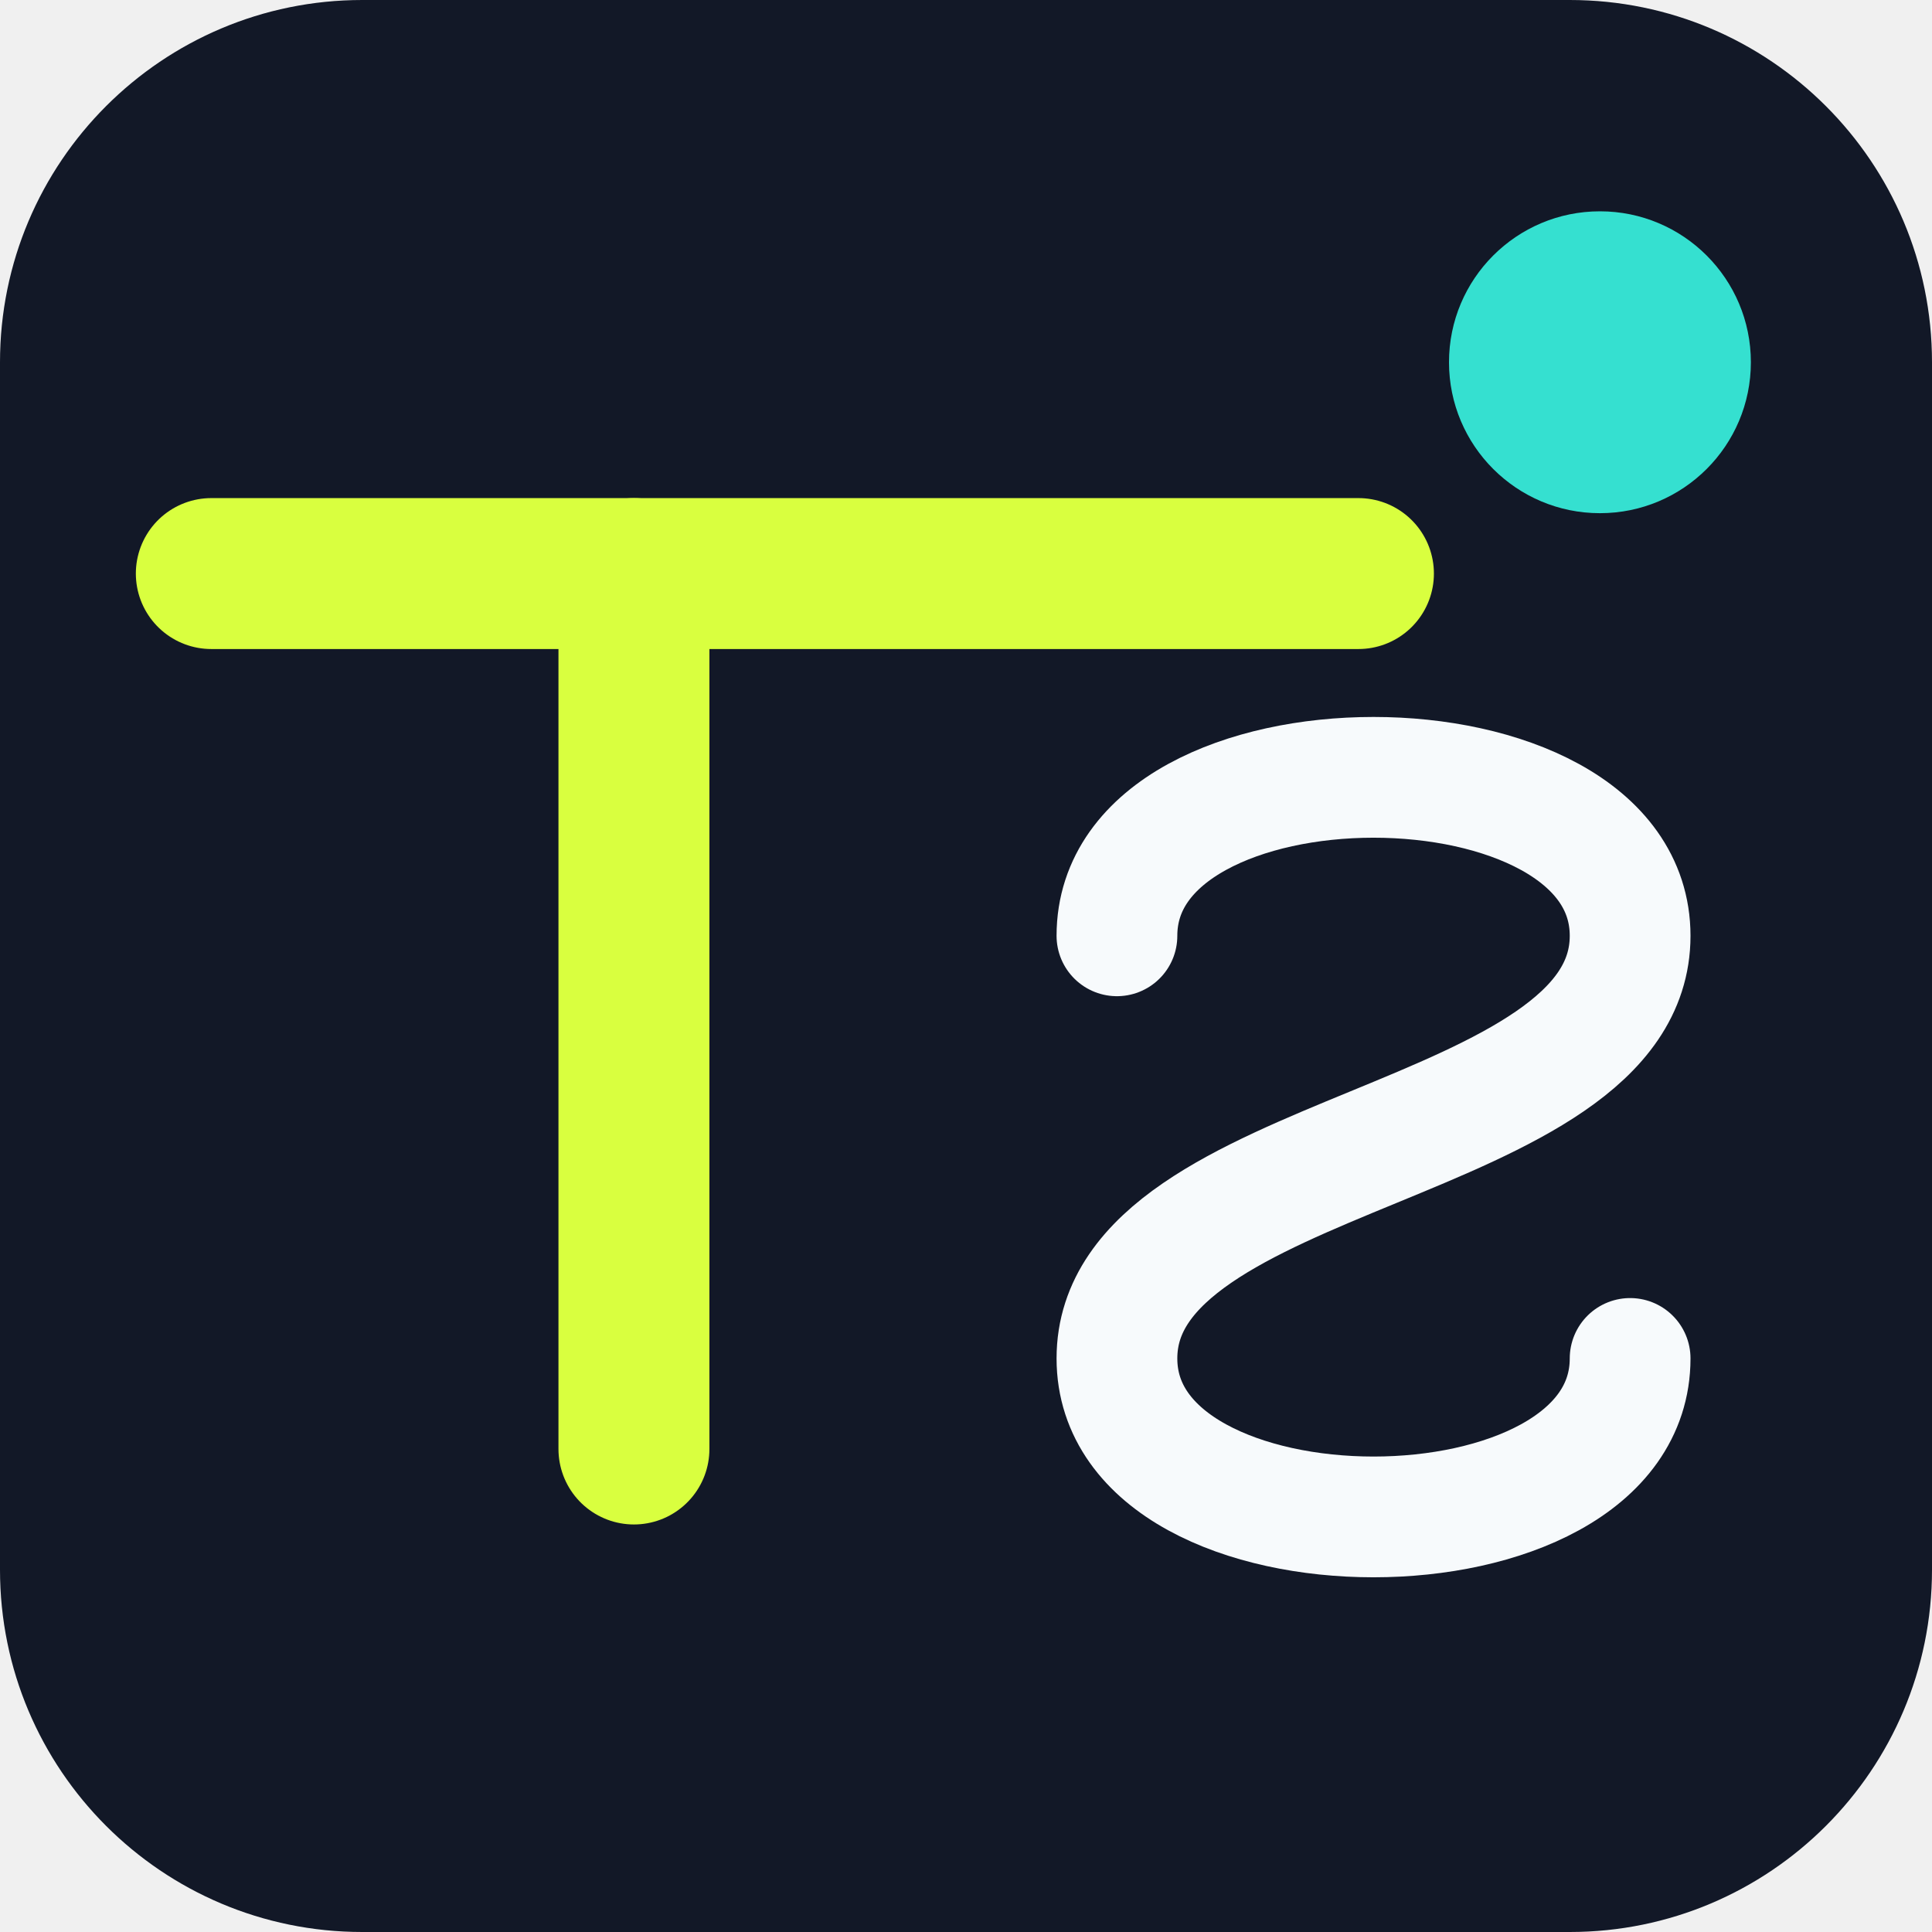
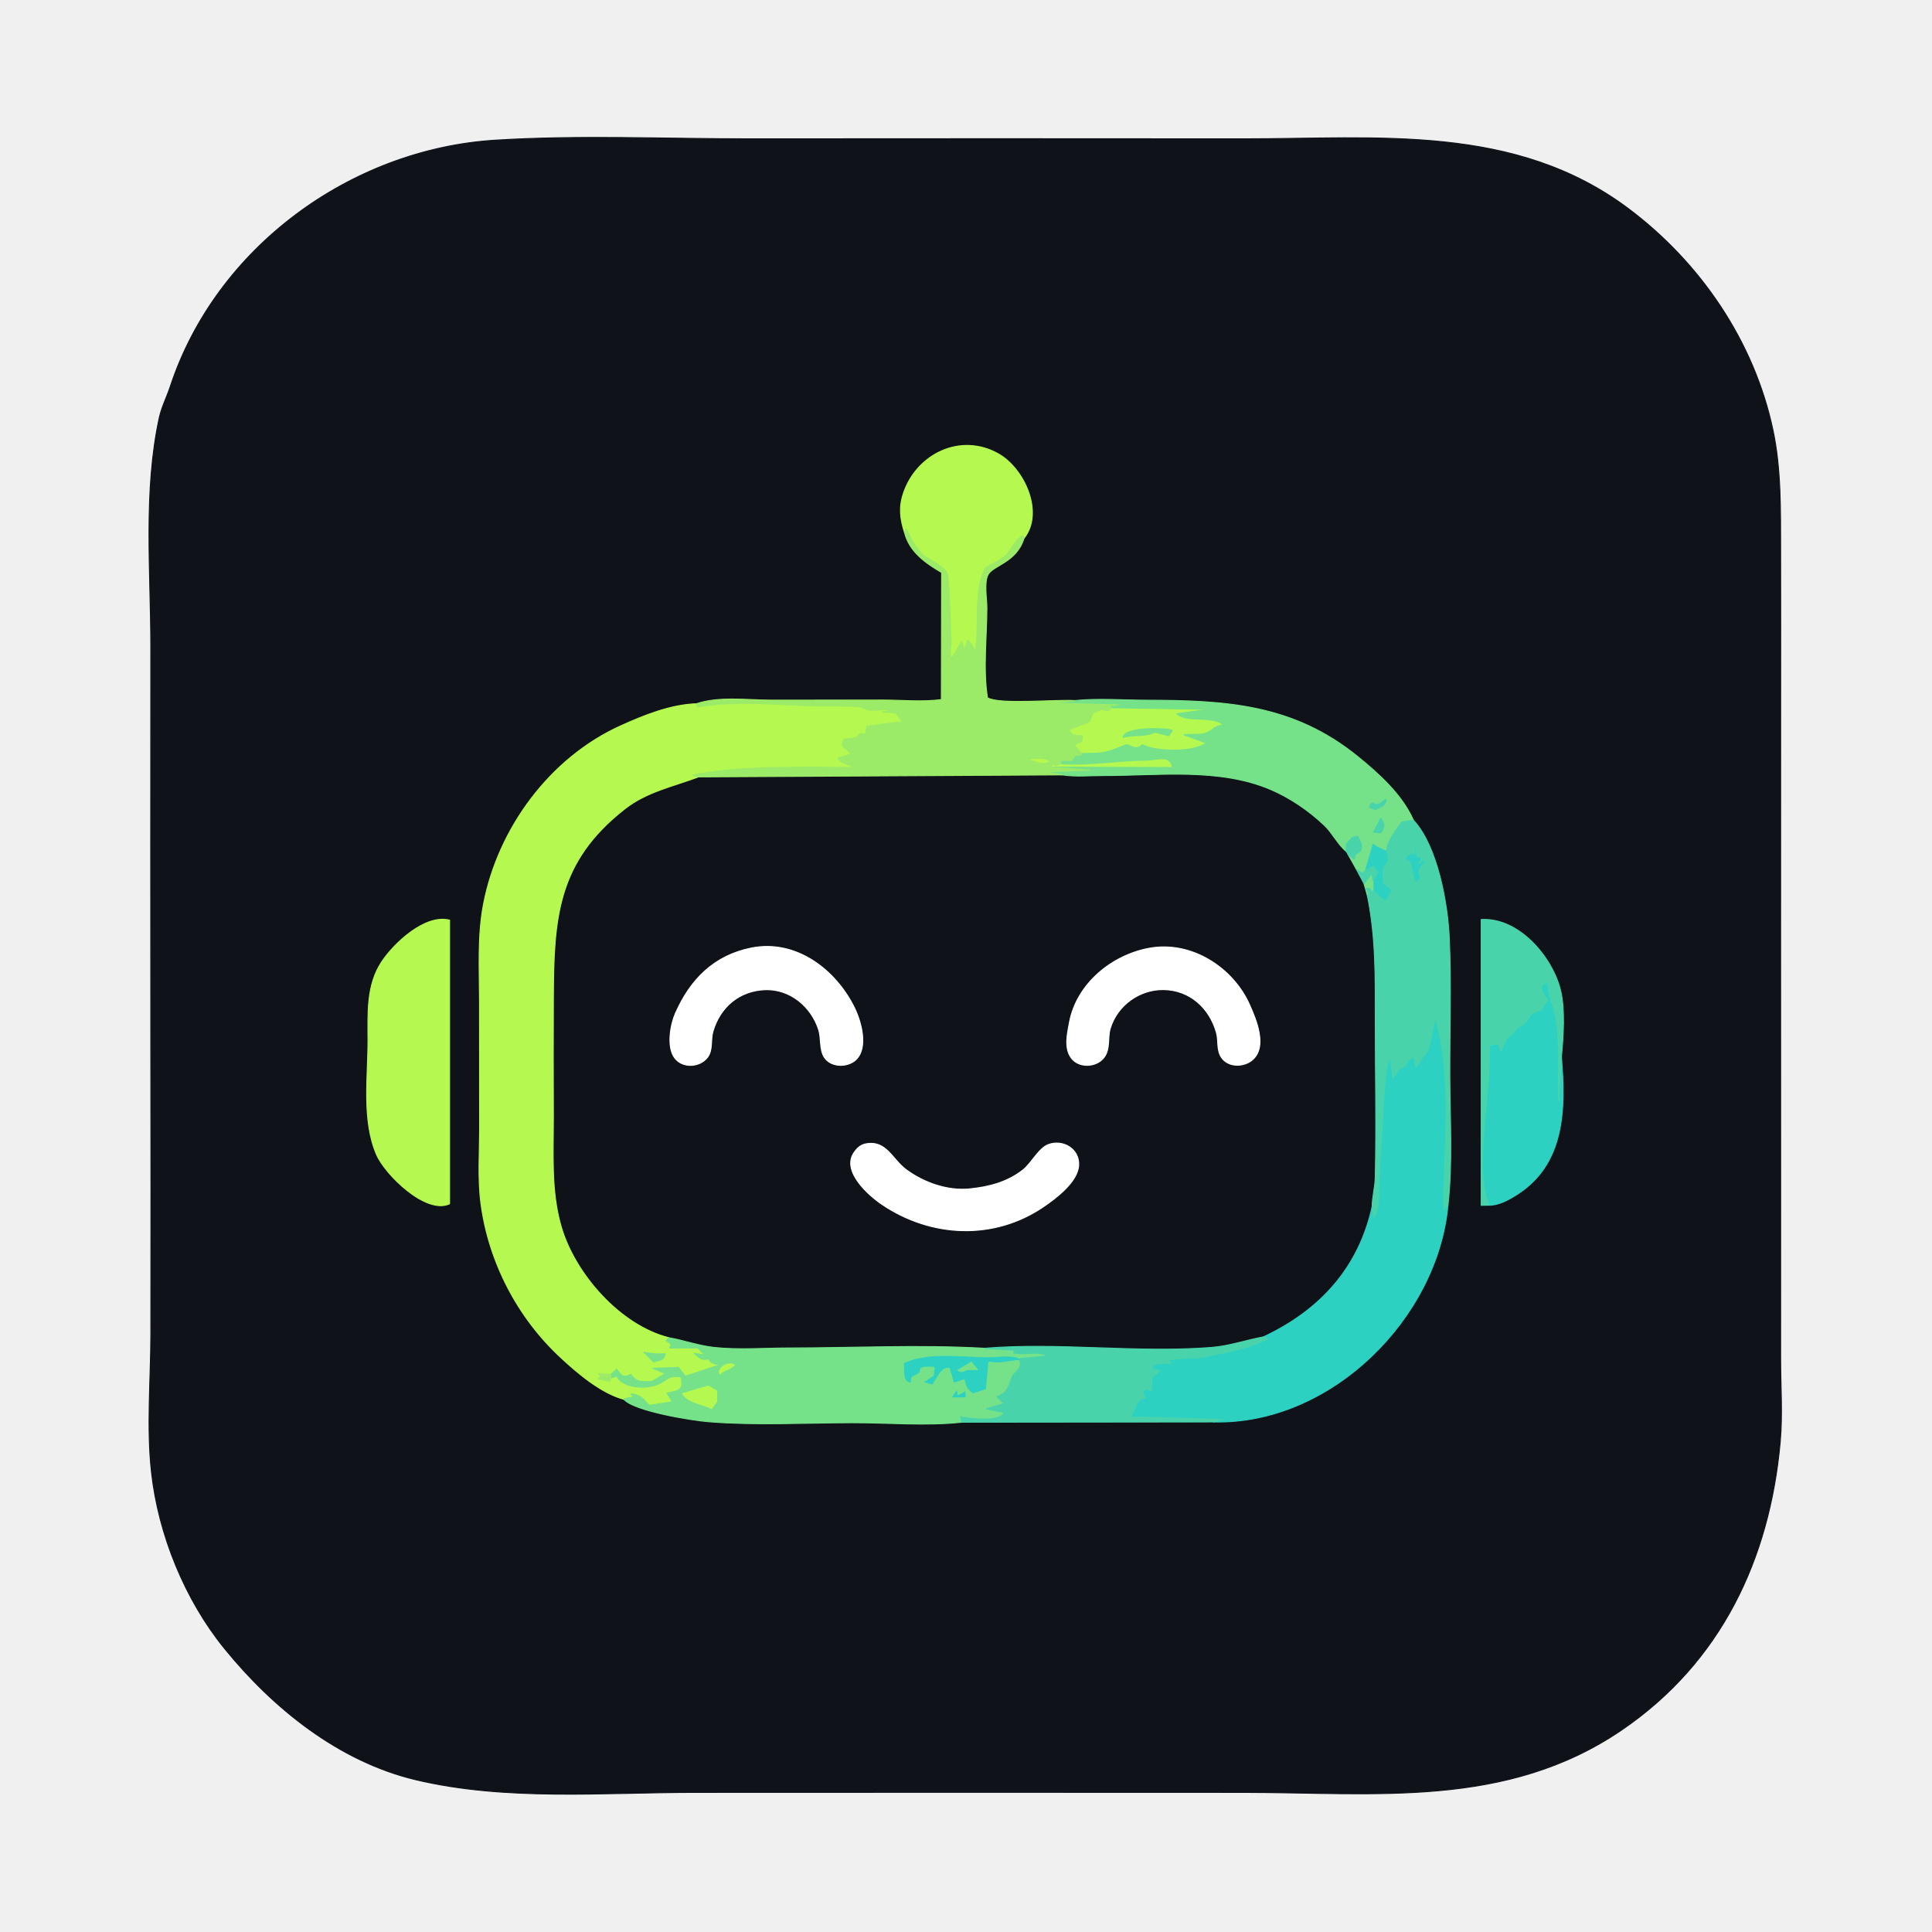
- <svg xmlns="http://www.w3.org/2000/svg" viewBox="0 0 64 64" role="img" aria-labelledby="title desc">
-   <rect width="64" height="64" rx="12" fill="#121827" />
-   <path d="M7 19h38" stroke="#D9FF3F" stroke-width="5" stroke-linecap="round" />
-   <path d="M21 19v29" stroke="#D9FF3F" stroke-width="5" stroke-linecap="round" />
-   <path d="M37 31c0-7 17-7 17 0s-17 7-17 14 17 7 17 0" fill="none" stroke="#F7FAFC" stroke-width="4" stroke-linecap="round" />
-   <circle cx="53" cy="12" r="5" fill="#35E0D0" />
+ <svg xmlns="http://www.w3.org/2000/svg" viewBox="0 0 500 500" width="500" height="500">
+   <path d="M128.15 36.28C150.08 34.91 172.33 35.95 194.29 35.93C236.76 35.88 279.22 35.9 321.69 35.93C356.5 35.96 392.11 31.93 421.53 54.07C440.13 68.06 453.95 88.38 458.82 111.21C461.01 121.44 460.79 132.26 460.82 142.69C460.86 155.17 460.83 167.66 460.83 180.14C460.8 223.06 460.83 265.98 460.83 308.9C460.83 323.06 460.81 337.21 460.82 351.37C460.82 358.6 461.37 366.08 460.71 373.29C457.94 403.57 445.39 430.2 419.67 447.73C389.84 468.06 356.16 463.88 321.69 463.87C274.35 463.85 227.02 463.83 179.68 463.87C155.94 463.89 130.83 466.12 107.62 460.6C87.73 455.87 70.72 442.16 58.09 426.61C47.84 414 41.01 397.18 39.21 381.05C37.91 369.45 39.02 357.08 39.04 345.41C39.09 320.31 39.07 295.2 39.03 270.09C38.98 235.84 39.01 201.6 39.03 167.35C39.03 147.86 37.06 127.12 41.23 108.07C41.83 105.33 43.2 102.67 44.07 100.03C55.89 64.11 90.75 38.62 128.15 36.28ZM234.1 137.86C235.34 142.81 239.57 145.76 243.69 148.17C243.66 159.13 243.64 170.09 243.62 181.05C238.72 181.7 233.48 181.18 228.54 181.17C218.8 181.15 209.06 181.22 199.32 181.19C193.33 181.17 185.94 180.16 180.23 182.13C173.57 182.34 166.65 185.13 160.66 187.84C142.34 196.11 128.89 214.41 125.13 234.02C123.55 242.25 124.08 250.8 124.1 259.13C124.13 269.94 124.09 280.75 124.12 291.55C124.14 298.08 123.61 304.84 124.45 311.33C126.44 326.58 133.94 340.99 145.19 351.39C149.61 355.49 155.57 360.54 161.47 362.15C164.17 365.21 179.01 367.6 183.33 367.94C195.55 368.93 208.07 368.23 220.32 368.2C229.69 368.17 239.55 369.07 248.86 368.07C270.62 368.05 292.39 368.03 314.16 368C344.39 368.69 372 341.29 374.74 311.87C375.96 300.98 375.26 289.72 375.21 278.77C375.16 266.76 375.62 254.68 375.07 242.69C374.67 233.83 372.06 218.99 365.78 212.25C362.89 205.69 356.89 200.27 351.44 195.84C334.69 182.24 317.43 181.26 296.58 181.21C290.49 181.2 284.13 180.69 278.08 181.31C273.46 180.97 258.64 182.42 255.57 180.59C254.38 173.19 255.39 164.82 255.41 157.31C255.42 154.99 254.61 150.75 255.74 148.68C257.03 146.31 263.09 145.57 265 139.33C270.3 132.65 265.08 121.32 258.5 117.53C248.68 111.87 237.25 117.47 233.82 127.62C232.58 131.27 232.94 134.24 234.1 137.86ZM274.89 200.54C278.33 201.08 282.11 200.71 285.62 200.71C299.81 200.74 315.47 198.63 328.82 204.31C333.91 206.47 338.79 209.84 342.77 213.62C344.86 215.61 346.23 218.58 348.42 220.36C348.57 220.59 348.71 220.83 348.85 221.07C349.6 222.4 350.34 223.74 351.09 225.08C351.73 226.29 352.37 227.51 353.02 228.73C353.29 229.68 353.56 230.64 353.83 231.6C356.11 242.48 355.92 253.04 355.92 264.16C355.92 277.69 356.23 291.26 355.91 304.79C355.84 307.34 355.13 309.79 355.1 312.32C351.59 328.24 341.5 339.17 326.99 345.98C322.48 346.81 318.15 348.36 313.47 348.72C294.01 350.22 274.24 347.35 254.79 348.93C237.94 347.98 220.77 348.84 203.88 348.86C197.58 348.87 191 349.4 184.72 348.7C180.74 348.25 176.93 346.87 173.06 346.19C160.46 343 148.83 329.72 145.26 317.55C142.52 308.21 143.24 298.43 143.21 288.81C143.18 278.77 143.17 268.72 143.21 258.68C143.29 237.71 144.11 223.13 161.65 209.37C167.42 204.84 174.12 203.57 180.76 201.06C212.14 200.89 243.51 200.71 274.89 200.54ZM116.35 238.13C110.04 236.51 102.02 244.07 98.83 248.84C94.78 254.89 95.23 262.2 95.24 269.18C95.25 278.73 93.61 289.78 97.41 298.73C99.65 304 110.32 314.41 116.35 311.54C116.35 287.07 116.35 262.6 116.35 238.13ZM385.39 311.91C387.93 311.91 390.43 310.51 392.53 309.18C405.02 301.27 405.22 287.03 404.09 273.52C404.58 268.37 405.1 261.27 403.85 256.22C401.71 247.6 393.04 237.38 383.33 237.97C383.33 262.63 383.33 287.29 383.33 311.94C384.02 311.93 384.7 311.92 385.39 311.91ZM194.39 245.36C184.72 247.32 178.64 253.55 174.8 262.25C173.52 265.15 172.61 270.47 174.34 273.38C176.19 276.5 180.95 276.38 183.06 273.68C184.57 271.74 183.85 269.17 184.51 266.92C186.35 260.65 191.29 256.4 197.95 256.13C204.47 255.87 209.95 260.51 211.86 266.46C212.59 268.7 212.02 271.6 213.34 273.64C215.06 276.27 219.37 276.29 221.51 274.25C224.79 271.1 222.85 264.33 221.14 260.84C216.37 251.07 206.07 243 194.39 245.36ZM297.58 245.38C287.83 247.1 278.65 254.55 276.77 264.61C276.24 267.47 275.36 271.1 277.17 273.7C279.12 276.49 283.78 276.27 285.74 273.64C287.41 271.4 286.58 268.62 287.35 266.09C289.18 260.14 294.92 256.01 301.14 256.1C307.94 256.2 313.01 260.88 314.8 267.18C315.41 269.31 314.8 271.68 316.09 273.63C317.82 276.22 321.73 276.2 323.96 274.42C328.17 271.05 325.08 263.83 323.35 259.96C319.1 250.45 308.41 243.47 297.58 245.38ZM224.04 296.04C222.65 296.31 221.73 297.24 220.97 298.37C217.83 303.1 224.63 309.24 228.25 311.69C240.95 320.28 257.21 321.04 270.06 312.29C273.28 310.1 278.89 305.9 279.16 301.6C279.41 297.38 275.14 294.83 271.35 296.2C268.83 297.11 266.91 301.1 264.7 302.82C260.64 305.97 255.95 307.18 250.91 307.69C245.19 308.26 239.06 306.07 234.52 302.72C230.84 299.99 229.4 295.02 224.04 296.04Z" fill="#0f1219" fill-rule="evenodd" stroke="#0f1219" stroke-width="0.25" stroke-linejoin="round" />
+   <path d="M265 139.33C264.57 138.38 264.9 138.58 264.16 138.9C262.57 140.18 262.25 141.13 261.19 142.66C259.76 144.71 257.05 145.69 255.02 146.91C251.63 153.65 253.77 162.03 252.28 168.95C251.87 166.88 251.76 167.11 250.46 165.75C250.15 166.51 249.85 167.28 249.54 168.04C249.32 167.35 249.09 166.67 248.86 165.98C248.02 167.43 247.18 168.87 246.35 170.32C245.54 168.7 246.11 168.1 246.13 166.44C246.15 164.34 245.59 149.6 245.23 148.65C244.5 146.68 241.43 145.29 239.78 144.24C237.41 142.73 235.62 139.27 234.56 136.76C234.41 137.13 234.26 137.49 234.1 137.86C232.94 134.24 232.58 131.27 233.82 127.62C237.25 117.47 248.68 111.87 258.5 117.53C265.08 121.32 270.3 132.65 265 139.33ZM180.23 182.13C180.35 182.41 180.47 182.68 180.59 182.96C189.81 181.34 200.03 182.29 209.36 182.64C213.57 182.8 217.84 182.55 222.05 182.87C223.22 182.96 224.22 183.77 225.33 183.82C227.1 183.9 228.78 183.43 230.59 183.79C229.83 183.94 229.07 184.09 228.31 184.25C229.45 184.32 230.59 184.4 231.74 184.47C232.34 185.24 232.95 186 233.56 186.76C230.49 187.14 227.42 187.52 224.35 187.9C224.22 188.58 224.1 189.27 223.97 189.95C222.63 189.72 222.57 189.68 221.69 190.87C220.62 191.02 219.56 191.17 218.49 191.32C216.74 193.66 219.59 193.54 220.09 195.21C219.03 195.51 217.96 195.81 216.89 196.12C217.38 197.67 219.71 197.63 220.78 198.63C209.13 198.54 190.21 198.11 179.22 200.6C179.74 200.75 180.25 200.9 180.76 201.06C174.12 203.57 167.42 204.84 161.65 209.37C144.11 223.13 143.29 237.71 143.21 258.68C143.17 268.72 143.18 278.77 143.21 288.81C143.24 298.43 142.52 308.21 145.26 317.55C148.83 329.72 160.46 343 173.06 346.19C172.83 346.47 172.6 346.75 172.37 347.03C173.5 347.59 173.96 347.86 173.29 348.86C175.72 348.86 178.16 348.86 180.59 348.86C181.2 349.47 181.81 350.08 182.42 350.68C181.51 350.53 180.59 350.38 179.68 350.23C180.61 351.16 181.78 352.32 183.33 351.6C184.07 353.01 184.83 352.9 186.3 353.2C183.33 354.19 180.37 355.18 177.4 356.16C176.79 355.4 176.18 354.64 175.57 353.88C173.36 353.96 171.16 354.03 168.95 354.11C170.02 354.57 171.08 355.02 172.15 355.48C171 356.16 169.86 356.85 168.72 357.53C165.82 357.53 164.91 357.86 163.24 355.71C161.08 356.74 160.78 355.87 159.59 354.34C159.08 354.79 158.57 355.25 158.07 355.71C156.98 355.63 155.89 355.56 154.79 355.48C155.69 356.06 155.52 356.09 154.79 356.85C155.78 357.08 156.77 357.31 157.76 357.53C157.86 357.23 157.97 356.93 158.07 356.62C158.57 356.47 159.08 356.32 159.59 356.16C161.21 359.25 167.03 359.53 170.01 358.36C172.62 357.34 172.96 355.73 176.26 356.39C176.96 359.93 175.68 359.89 172.6 360.5C173.06 361.26 173.52 362.02 173.97 362.79C171.99 363.09 170.02 363.39 168.04 363.7C166.47 362.07 165.72 360.9 163.24 360.73C164.68 362.17 163.02 361.27 161.47 362.15C155.57 360.54 149.61 355.49 145.19 351.39C133.94 340.99 126.44 326.58 124.45 311.33C123.61 304.84 124.14 298.08 124.12 291.55C124.09 280.75 124.13 269.94 124.1 259.13C124.08 250.8 123.55 242.25 125.13 234.02C128.89 214.41 142.34 196.11 160.66 187.84C166.65 185.13 173.57 182.34 180.23 182.13ZM287.67 183.18C296.12 183.31 304.57 183.43 313.01 183.56C310.2 183.94 307.38 184.32 304.57 184.7C307.23 187.26 313.77 184.95 316.67 187.67C314.16 187.67 313.85 189.32 311.56 189.87C309.9 190.27 308.07 189.85 306.39 190.18C308.3 190.87 310.2 191.55 312.1 192.24C309.4 194.77 298.72 194.61 295.66 192.69C294.05 194.24 293.19 193.18 291.55 192.69C285.95 194.89 286.21 194.98 279.98 194.98C279.35 194.29 278.72 193.61 278.08 192.92C279.41 191.65 280.17 192.62 280.14 190.41C278.51 190.39 277.2 190.36 276.71 188.81C278.46 188.13 280.21 187.44 281.96 186.76C282.27 186 282.57 185.24 282.88 184.47C283.64 184.17 284.4 183.87 285.16 183.56C286.29 183.98 286.88 184.18 287.67 183.18ZM303.42 189.04C302.64 188.43 290.95 187.87 290.64 190.87C293.48 190.02 296.3 190.78 298.86 189.5C300.08 189.8 301.29 190.11 302.51 190.41C302.82 189.95 303.12 189.5 303.42 189.04ZM271.69 197.03C270.27 198.39 267.65 196.95 265.75 196.58C267.53 196.22 270.46 195.85 271.69 197.03ZM272.15 198.55C272.22 198.27 272.3 198 272.37 197.72C272.68 197.87 272.98 198.02 273.29 198.17C273.67 198 274.05 197.82 274.43 197.64C282.02 198.15 289.55 196.77 296.66 196.72C299.81 196.69 302.78 195.16 303.42 198.63C293 198.6 282.57 198.58 272.15 198.55ZM116.35 238.13C116.35 262.6 116.35 287.07 116.35 311.54C110.32 314.41 99.65 304 97.41 298.73C93.61 289.78 95.25 278.73 95.24 269.18C95.23 262.2 94.78 254.89 98.83 248.84C102.02 244.07 110.04 236.51 116.35 238.13ZM169.63 350.37C168.65 350.25 167.66 350.12 166.67 350C167.5 350.84 168.34 351.67 169.18 352.51C170.77 351.75 171.75 352.36 172.15 350.37C171.31 350.37 170.47 350.37 169.63 350.37ZM190.41 353.2C189.17 354.73 187.69 354.49 186.3 355.94C184.8 354.31 188.36 351.6 190.41 353.2ZM183.33 358.45C184.13 358.9 184.92 359.36 185.72 359.82C185.72 360.81 185.72 361.8 185.72 362.79C185.23 363.47 184.74 364.16 184.25 364.84C181.45 363.44 177.63 363.25 176.26 360.5C178.61 359.82 180.97 359.13 183.33 358.45Z" fill="#b5f850" fill-rule="evenodd" stroke="#b5f850" stroke-width="0.25" stroke-linejoin="round" />
+   <path d="M358.83 220.09C359.01 220.93 359.18 221.77 359.36 222.6C358.9 223.36 358.45 224.12 357.99 224.89C357.99 226.1 357.99 227.32 357.99 228.54C358.75 229.15 359.51 229.76 360.27 230.37C359.74 231.35 359.21 232.34 358.68 233.33C357.56 232.42 356.44 231.51 355.33 230.59C355.33 229.68 355.33 228.77 355.33 227.85C355.76 227.17 356.19 226.48 356.62 225.8C356.24 225.27 355.86 224.73 355.48 224.2C354.67 224.66 353.86 225.11 353.04 225.57C353.78 223.06 354.52 220.55 355.25 218.04C356.43 219.22 357.15 219.19 358.83 220.09ZM366.14 218.04C367.04 219.39 366.11 220.47 366.77 221.59C366.98 221.95 367.75 221.8 367.84 222.15C367.97 222.64 367.27 223.02 367.12 223.52C367.66 223.14 368.19 222.75 368.72 222.37C368.92 223.98 367.56 223.97 367.21 225.43C367.03 226.19 367.78 226.8 367.48 227.53C367.36 227.82 366.7 228.14 366.44 228.31C364.86 226.29 366.07 222.12 363.47 222.6C364.09 221.36 364.76 220.66 366.14 221C366.14 220.02 366.14 219.03 366.14 218.04ZM404.09 273.52C405.22 287.03 405.02 301.27 392.53 309.18C390.43 310.51 387.93 311.91 385.39 311.91C381.13 303.08 386.19 281.43 385.39 270.55C387.61 270.1 387.97 269.68 388.36 272.08C388.89 270.96 389.42 269.84 389.95 268.72C391.4 267.6 391.8 267.2 392.92 265.75C394.91 265.33 395.23 263.76 396.35 262.33C397.18 261.99 398.02 261.66 398.86 261.32C399.44 260.44 400.02 259.56 400.59 258.68C399.2 257.43 397.72 254.57 400.68 254.34C400.42 257.5 401.93 259.76 402.51 262.7C403.9 269.7 403.08 277.72 403.42 284.86C403.65 281.08 403.87 277.3 404.09 273.52ZM374.74 311.87C372 341.29 344.39 368.69 314.16 368C314.92 367.79 315.68 367.57 316.44 367.35C308.45 367.12 300.46 366.89 292.47 366.67C294.05 365.08 293.79 361.75 296.48 361.87C295.22 360.5 295.89 358.86 297.95 359.95C298.02 358.77 298.1 357.58 298.17 356.39C298.86 355.86 299.54 355.33 300.23 354.79C298.98 354.27 298.62 355.12 298.17 353.65C299.52 352.37 301.48 353.08 303.26 352.74C299.65 351.4 309.71 351.56 310.74 351.34C316.7 350.08 322.59 349.21 328.08 346.55C327.72 346.36 327.35 346.17 326.99 345.98C341.5 339.17 351.59 328.24 355.1 312.32C355.23 313.3 355.35 314.27 355.48 315.25C357.27 312.36 356.68 308.75 356.86 305.5C357.22 298.72 357.74 291.87 358.07 285.16C358.18 282.91 358.68 274.95 359.82 273.74C360.05 275.49 360.27 277.25 360.5 279C361.29 277.8 362.39 276.1 363.7 275.92C364.31 274.54 364.67 274.17 365.98 273.52C366.13 274.4 366.29 275.28 366.44 276.17C367.54 274.6 368.65 273.03 369.75 271.46C370.32 268.8 370.89 266.13 371.46 263.47C375.99 278.72 373.63 296.99 373.62 313.01C373.99 312.63 374.36 312.25 374.74 311.87ZM264 351.6C263.95 351.75 263.9 351.9 263.85 352.05C260.97 352.31 258.79 353.08 255.94 352.51C255.71 354.87 255.48 357.23 255.25 359.59C254.11 359.97 252.97 360.35 251.83 360.73C250.25 359.7 249.9 358.86 249.54 357.08C248.63 357.38 247.72 357.69 246.8 357.99C246.42 356.7 246.04 355.4 245.66 354.11C243.51 353.82 242.47 356.98 241.32 358.45C240.49 358.22 239.65 357.99 238.81 357.76C239.73 357.15 240.64 356.54 241.55 355.94C241.63 355.25 241.7 354.57 241.78 353.88C236.67 353.54 239.07 354.67 237.56 355.62C235.95 356.63 235.84 355.85 235.84 357.99C233.4 357.8 233.93 354.86 233.79 352.74C240 349.63 249.02 351.14 255.94 351.14C258.28 351.14 262.03 350.47 264 351.6ZM251.37 352.51C250.23 353.2 249.09 353.88 247.95 354.57C248.88 355.45 249.85 354.55 250.23 354.44C251.14 354.44 252.05 354.44 252.97 354.44C252.44 353.8 251.9 353.16 251.37 352.51ZM247.72 359.36C247.79 359.89 247.87 360.43 247.95 360.96C248.63 360.58 249.32 360.2 250 359.82C250 360.47 250 361.12 250 361.77C248.71 361.77 247.41 361.77 246.12 361.77C246.65 360.97 247.18 360.16 247.72 359.36Z" fill="#2cd1c1" fill-rule="evenodd" stroke="#2cd1c1" stroke-width="0.25" stroke-linejoin="round" />
+   <path d="M278.08 181.31C284.13 180.69 290.49 181.2 296.58 181.21C317.43 181.26 334.69 182.24 351.44 195.84C356.89 200.27 362.89 205.69 365.78 212.25C364.78 212.41 363.78 212.56 362.79 212.72C361.25 214.98 359.2 217.26 358.83 220.09C357.15 219.19 356.43 219.22 355.25 218.04C354.52 220.55 353.78 223.06 353.04 225.57C352.94 225.72 352.84 225.88 352.74 226.03C352.19 225.71 351.64 225.39 351.09 225.08C350.34 223.74 349.6 222.4 348.85 221.07C349.39 221.5 349.92 221.94 350.46 222.37C350.77 220.74 350.96 221.14 352.05 220.32C352.78 218.79 352.09 217.89 351.37 216.44C349.57 216.56 349.55 217.29 348.4 218.49C348.41 219.11 348.41 219.73 348.42 220.36C346.23 218.58 344.86 215.61 342.77 213.62C338.79 209.84 333.91 206.47 328.82 204.31C315.47 198.63 299.81 200.74 285.62 200.71C282.11 200.71 278.33 201.08 274.89 200.54C273.34 200.29 271.8 200.03 270.26 199.77C274.16 199.62 278.05 199.47 281.95 199.32C278.68 199.06 275.41 198.81 272.15 198.55C282.57 198.58 293 198.6 303.42 198.63C302.78 195.16 299.81 196.69 296.66 196.72C289.55 196.77 282.02 198.15 274.43 197.64C274.51 197.36 274.58 197.08 274.66 196.8C275.57 196.8 276.48 196.8 277.4 196.8C277.7 196.35 278.01 195.89 278.31 195.43C278.77 195.43 279.22 195.43 279.68 195.43C279.78 195.28 279.88 195.13 279.98 194.98C286.21 194.98 285.95 194.89 291.55 192.69C293.19 193.18 294.05 194.24 295.66 192.69C298.72 194.61 309.4 194.77 312.1 192.24C310.2 191.55 308.3 190.87 306.39 190.18C308.07 189.85 309.9 190.27 311.56 189.87C313.85 189.32 314.16 187.67 316.67 187.67C313.77 184.95 307.23 187.26 304.57 184.7C307.38 184.32 310.2 183.94 313.01 183.56C304.57 183.43 296.12 183.31 287.67 183.18C286.11 182.52 288.46 182.55 289.24 182.42C283.54 182.27 277.85 182.12 272.15 181.96C274.12 181.75 276.1 181.53 278.08 181.31ZM303.42 189.04C303.12 189.5 302.82 189.95 302.51 190.41C301.29 190.11 300.08 189.8 298.86 189.5C296.3 190.78 293.48 190.02 290.64 190.87C290.95 187.87 302.64 188.43 303.42 189.04ZM358.68 206.85C357.99 207.12 357.3 207.94 356.75 208.12C355.28 208.59 355.43 206.71 354.34 208.9C354.87 209.13 355.4 209.36 355.94 209.59C357.36 208.69 358.68 208.69 358.68 206.85ZM357.31 211.78C356.7 212.97 356.09 214.15 355.48 215.34C356.09 215.41 356.7 215.48 357.31 215.55C358.44 214.12 358.43 213.2 357.31 211.78ZM355.33 227.85C355.33 228.77 355.33 229.68 355.33 230.59C355.23 230.75 355.12 230.9 355.02 231.05C354.66 229.92 354.6 229.83 353.42 229.91C353.73 230.37 354.03 230.82 354.34 231.28C354.17 231.38 354 231.49 353.83 231.6C353.56 230.64 353.29 229.68 353.02 228.73C353.69 227.83 354.35 226.93 355.02 226.03C355.12 226.64 355.23 227.25 355.33 227.85ZM173.06 346.19C176.93 346.87 180.74 348.25 184.72 348.7C191 349.4 197.58 348.87 203.88 348.86C220.77 348.84 237.94 347.98 254.79 348.93C257.61 349.12 260.43 349.3 263.24 349.49C262.95 349.7 262.22 349.67 262.3 350.03C262.34 350.19 262.76 350.21 262.8 350.21C265.65 350.63 268.58 349.59 271.23 350.91C268.82 351.14 266.41 351.37 264 351.6C262.03 350.47 258.28 351.14 255.94 351.14C249.02 351.14 240 349.63 233.79 352.74C233.93 354.86 233.4 357.8 235.84 357.99C235.84 355.85 235.95 356.63 237.56 355.62C239.07 354.67 236.67 353.54 241.78 353.88C241.7 354.57 241.63 355.25 241.55 355.94C240.64 356.54 239.73 357.15 238.81 357.76C239.65 357.99 240.49 358.22 241.32 358.45C242.47 356.98 243.51 353.82 245.66 354.11C246.04 355.4 246.42 356.7 246.8 357.99C247.72 357.69 248.63 357.38 249.54 357.08C249.9 358.86 250.25 359.7 251.83 360.73C252.97 360.35 254.11 359.97 255.25 359.59C255.48 357.23 255.71 354.87 255.94 352.51C258.79 353.08 260.97 352.31 263.85 352.05C264.68 353.63 263.17 354.86 262.1 355.94C261.16 358.16 260.97 360.53 257.99 361.42C258.6 362.02 259.21 362.63 259.82 363.24C258.3 363.7 256.77 364.16 255.25 364.61C256.77 364.92 258.3 365.22 259.82 365.53C258.99 368.17 250.97 367.13 248.63 366.67C248.71 367.14 248.78 367.6 248.86 368.07C239.55 369.07 229.69 368.17 220.32 368.2C208.07 368.23 195.55 368.93 183.33 367.94C179.01 367.6 164.17 365.21 161.47 362.15C163.02 361.27 164.68 362.17 163.24 360.73C165.72 360.9 166.47 362.07 168.04 363.7C170.02 363.39 171.99 363.09 173.97 362.79C173.52 362.02 173.06 361.26 172.6 360.5C175.68 359.89 176.96 359.93 176.26 356.39C172.96 355.73 172.62 357.34 170.01 358.36C167.03 359.53 161.21 359.25 159.59 356.16C159.08 356.32 158.57 356.47 158.07 356.62C158.07 356.32 158.07 356.01 158.07 355.71C158.57 355.25 159.08 354.79 159.59 354.34C160.78 355.87 161.08 356.74 163.24 355.71C164.91 357.86 165.82 357.53 168.72 357.53C169.86 356.85 171 356.16 172.15 355.48C171.08 355.02 170.02 354.57 168.95 354.11C171.16 354.03 173.36 353.96 175.57 353.88C176.18 354.64 176.79 355.4 177.4 356.16C180.37 355.18 183.33 354.19 186.3 353.2C184.83 352.9 184.07 353.01 183.33 351.6C181.78 352.32 180.61 351.16 179.68 350.23C180.59 350.38 181.51 350.53 182.42 350.68C181.81 350.08 181.2 349.47 180.59 348.86C178.16 348.86 175.72 348.86 173.29 348.86C173.96 347.86 173.5 347.59 172.37 347.03C172.6 346.75 172.83 346.47 173.06 346.19ZM169.63 350.37C170.47 350.37 171.31 350.37 172.15 350.37C171.75 352.36 170.77 351.75 169.18 352.51C168.34 351.67 167.5 350.84 166.67 350C167.66 350.12 168.65 350.25 169.63 350.37ZM190.41 353.2C188.36 351.6 184.8 354.31 186.3 355.94C187.69 354.49 189.17 354.73 190.41 353.2ZM251.37 352.51C251.9 353.16 252.44 353.8 252.97 354.44C252.05 354.44 251.14 354.44 250.23 354.44C249.85 354.55 248.88 355.45 247.95 354.57C249.09 353.88 250.23 353.2 251.37 352.51ZM183.33 358.45C180.97 359.13 178.61 359.82 176.26 360.5C177.63 363.25 181.45 363.44 184.25 364.84C184.74 364.16 185.23 363.47 185.72 362.79C185.72 361.8 185.72 360.81 185.72 359.82C184.92 359.36 184.13 358.9 183.33 358.45ZM247.72 359.36C247.18 360.16 246.65 360.97 246.12 361.77C247.41 361.77 248.71 361.77 250 361.77C250 361.12 250 360.47 250 359.82C249.32 360.2 248.63 360.58 247.95 360.96C247.87 360.43 247.79 359.89 247.72 359.36Z" fill="#75e289" fill-rule="evenodd" stroke="#75e289" stroke-width="0.25" stroke-linejoin="round" />
+   <path d="M358.68 206.85C358.68 208.69 357.36 208.69 355.94 209.59C355.4 209.36 354.87 209.13 354.34 208.9C355.43 206.71 355.28 208.59 356.75 208.12C357.3 207.94 357.99 207.12 358.68 206.85ZM357.31 211.78C358.43 213.2 358.44 214.12 357.31 215.55C356.7 215.48 356.09 215.41 355.48 215.34C356.09 214.15 356.7 212.97 357.31 211.78ZM365.78 212.25C372.06 218.99 374.67 233.83 375.07 242.69C375.62 254.68 375.16 266.76 375.21 278.77C375.26 289.72 375.96 300.98 374.74 311.87C374.36 312.25 373.99 312.63 373.62 313.01C373.63 296.99 375.99 278.72 371.46 263.47C370.89 266.13 370.32 268.8 369.75 271.46C368.65 273.03 367.54 274.6 366.44 276.17C366.29 275.28 366.13 274.4 365.98 273.52C364.67 274.17 364.31 274.54 363.7 275.92C362.39 276.1 361.29 277.8 360.5 279C360.27 277.25 360.05 275.49 359.82 273.74C358.68 274.95 358.18 282.91 358.07 285.16C357.74 291.87 357.22 298.72 356.86 305.5C356.68 308.75 357.27 312.36 355.48 315.25C355.35 314.27 355.23 313.3 355.1 312.32C355.13 309.79 355.84 307.34 355.91 304.79C356.23 291.26 355.92 277.69 355.92 264.16C355.92 253.04 356.11 242.48 353.83 231.6C354 231.49 354.17 231.38 354.34 231.28C354.03 230.82 353.73 230.37 353.42 229.91C354.6 229.83 354.66 229.92 355.02 231.05C355.12 230.9 355.23 230.75 355.33 230.59C356.44 231.51 357.56 232.42 358.68 233.33C359.21 232.34 359.74 231.35 360.27 230.37C359.51 229.76 358.75 229.15 357.99 228.54C357.99 227.32 357.99 226.1 357.99 224.89C358.45 224.12 358.9 223.36 359.36 222.6C359.18 221.77 359.01 220.93 358.83 220.09C359.2 217.26 361.25 214.98 362.79 212.72C363.78 212.56 364.78 212.41 365.78 212.25ZM348.85 221.07C348.71 220.83 348.57 220.59 348.42 220.36C348.41 219.73 348.41 219.11 348.4 218.49C349.55 217.29 349.57 216.56 351.37 216.44C352.09 217.89 352.78 218.79 352.05 220.32C350.96 221.14 350.77 220.74 350.46 222.37C349.92 221.94 349.39 221.5 348.85 221.07ZM366.14 218.04C366.14 219.03 366.14 220.02 366.14 221C364.76 220.66 364.09 221.36 363.47 222.6C366.07 222.12 364.86 226.29 366.44 228.31C366.7 228.14 367.36 227.82 367.48 227.53C367.78 226.8 367.03 226.19 367.21 225.43C367.56 223.97 368.92 223.98 368.72 222.37C368.19 222.75 367.66 223.14 367.12 223.52C367.27 223.02 367.97 222.64 367.84 222.15C367.75 221.8 366.98 221.95 366.77 221.59C366.11 220.47 367.04 219.39 366.14 218.04ZM355.33 227.85C355.23 227.25 355.12 226.64 355.02 226.03C354.35 226.93 353.69 227.83 353.02 228.73C352.37 227.51 351.73 226.29 351.09 225.08C351.64 225.39 352.19 225.71 352.74 226.03C352.84 225.88 352.94 225.72 353.04 225.57C353.86 225.11 354.67 224.66 355.48 224.2C355.86 224.73 356.24 225.27 356.62 225.8C356.19 226.48 355.76 227.17 355.33 227.85ZM404.09 273.52C403.87 277.3 403.65 281.08 403.42 284.86C403.08 277.72 403.9 269.7 402.51 262.7C401.93 259.76 400.42 257.5 400.68 254.34C397.72 254.57 399.2 257.43 400.59 258.68C400.02 259.56 399.44 260.44 398.86 261.32C398.02 261.66 397.18 261.99 396.35 262.33C395.23 263.76 394.91 265.33 392.92 265.75C391.8 267.2 391.4 267.6 389.95 268.72C389.42 269.84 388.89 270.96 388.36 272.08C387.97 269.68 387.61 270.1 385.39 270.55C386.19 281.43 381.13 303.08 385.39 311.91C384.7 311.92 384.02 311.93 383.33 311.94C383.33 287.29 383.33 262.63 383.33 237.97C393.04 237.38 401.71 247.6 403.85 256.22C405.1 261.27 404.58 268.37 404.09 273.52ZM326.99 345.98C327.35 346.17 327.72 346.36 328.08 346.55C322.59 349.21 316.7 350.08 310.74 351.34C309.71 351.56 299.65 351.4 303.26 352.74C301.48 353.08 299.52 352.37 298.17 353.65C298.62 355.12 298.98 354.27 300.23 354.79C299.54 355.33 298.86 355.86 298.17 356.39C298.1 357.58 298.02 358.77 297.95 359.95C295.89 358.86 295.22 360.5 296.48 361.87C293.79 361.75 294.05 365.08 292.47 366.67C300.46 366.89 308.45 367.12 316.44 367.35C315.68 367.57 314.92 367.79 314.16 368C292.39 368.03 270.62 368.05 248.86 368.07C248.78 367.6 248.71 367.14 248.63 366.67C250.97 367.13 258.99 368.17 259.82 365.53C258.3 365.22 256.77 364.92 255.25 364.61C256.77 364.16 258.3 363.7 259.82 363.24C259.21 362.63 258.6 362.02 257.99 361.42C260.97 360.53 261.16 358.16 262.1 355.94C263.17 354.86 264.68 353.63 263.85 352.05C263.9 351.9 263.95 351.75 264 351.6C266.41 351.37 268.82 351.14 271.23 350.91C268.58 349.59 265.65 350.63 262.8 350.21C262.76 350.21 262.34 350.19 262.3 350.03C262.22 349.67 262.95 349.7 263.24 349.49C260.43 349.3 257.61 349.12 254.79 348.93C274.24 347.35 294.01 350.22 313.47 348.72C318.15 348.36 322.48 346.81 326.99 345.98Z" fill="#49d3aa" fill-rule="evenodd" stroke="#49d3aa" stroke-width="0.25" stroke-linejoin="round" />
+   <path d="M194.39 245.36C206.07 243 216.37 251.07 221.14 260.84C222.85 264.33 224.79 271.1 221.51 274.25C219.37 276.29 215.06 276.27 213.34 273.64C212.02 271.6 212.59 268.7 211.86 266.46C209.95 260.51 204.47 255.87 197.95 256.13C191.29 256.4 186.35 260.65 184.51 266.92C183.85 269.17 184.57 271.74 183.06 273.68C180.95 276.38 176.19 276.5 174.34 273.38C172.61 270.47 173.52 265.15 174.8 262.25C178.64 253.55 184.72 247.32 194.39 245.36ZM297.58 245.38C308.41 243.47 319.1 250.45 323.35 259.96C325.08 263.83 328.17 271.05 323.96 274.42C321.73 276.2 317.82 276.22 316.09 273.63C314.8 271.68 315.41 269.31 314.8 267.18C313.01 260.88 307.94 256.2 301.14 256.1C294.92 256.01 289.18 260.14 287.35 266.09C286.58 268.62 287.41 271.4 285.74 273.64C283.78 276.27 279.12 276.49 277.17 273.7C275.36 271.1 276.24 267.47 276.77 264.61C278.65 254.55 287.83 247.1 297.58 245.38ZM224.04 296.04C229.4 295.02 230.84 299.99 234.52 302.72C239.06 306.07 245.19 308.26 250.91 307.69C255.95 307.18 260.64 305.97 264.7 302.82C266.91 301.1 268.83 297.11 271.35 296.2C275.14 294.83 279.41 297.38 279.16 301.6C278.89 305.9 273.28 310.1 270.06 312.29C257.21 321.04 240.95 320.28 228.25 311.69C224.63 309.24 217.83 303.1 220.97 298.37C221.73 297.24 222.65 296.31 224.04 296.04Z" fill="#ffffff" fill-rule="evenodd" stroke="#ffffff" stroke-width="0.25" stroke-linejoin="round" />
+   <path d="M265 139.33C263.09 145.57 257.03 146.31 255.74 148.68C254.61 150.75 255.42 154.99 255.41 157.31C255.39 164.82 254.38 173.19 255.57 180.59C258.64 182.42 273.46 180.97 278.08 181.31C276.1 181.53 274.12 181.75 272.15 181.96C277.85 182.12 283.54 182.27 289.24 182.42C288.46 182.55 286.11 182.52 287.67 183.18C286.88 184.18 286.29 183.98 285.16 183.56C284.4 183.87 283.64 184.17 282.88 184.47C282.57 185.24 282.27 186 281.96 186.76C280.21 187.44 278.46 188.13 276.71 188.81C277.2 190.36 278.51 190.39 280.14 190.41C280.17 192.62 279.41 191.65 278.08 192.92C278.72 193.61 279.35 194.29 279.98 194.98C279.88 195.13 279.78 195.28 279.68 195.43C279.22 195.43 278.77 195.43 278.31 195.43C278.01 195.89 277.7 196.35 277.4 196.8C276.48 196.8 275.57 196.8 274.66 196.8C274.58 197.08 274.51 197.36 274.43 197.64C274.05 197.82 273.67 198 273.29 198.17C272.98 198.02 272.68 197.87 272.37 197.72C272.3 198 272.22 198.27 272.15 198.55C275.41 198.81 278.68 199.06 281.95 199.32C278.05 199.47 274.16 199.62 270.26 199.77C271.8 200.03 273.34 200.29 274.89 200.54C243.51 200.71 212.14 200.89 180.76 201.06C180.25 200.9 179.74 200.75 179.22 200.6C190.21 198.11 209.13 198.54 220.78 198.63C219.71 197.63 217.38 197.67 216.89 196.12C217.96 195.81 219.03 195.51 220.09 195.21C219.59 193.54 216.74 193.66 218.49 191.32C219.56 191.17 220.62 191.02 221.69 190.87C222.57 189.68 222.63 189.72 223.97 189.95C224.1 189.27 224.22 188.58 224.35 187.9C227.42 187.52 230.49 187.14 233.56 186.76C232.95 186 232.34 185.24 231.74 184.47C230.59 184.4 229.45 184.32 228.31 184.25C229.07 184.09 229.83 183.94 230.59 183.79C228.78 183.43 227.1 183.9 225.33 183.82C224.22 183.77 223.22 182.96 222.05 182.87C217.84 182.55 213.57 182.8 209.36 182.64C200.03 182.29 189.81 181.34 180.59 182.96C180.47 182.68 180.35 182.41 180.23 182.13C185.94 180.16 193.33 181.17 199.32 181.19C209.06 181.22 218.8 181.15 228.54 181.17C233.48 181.18 238.72 181.7 243.62 181.05C243.64 170.09 243.66 159.13 243.69 148.17C239.57 145.76 235.34 142.81 234.1 137.86C234.26 137.49 234.41 137.13 234.56 136.76C235.62 139.27 237.41 142.73 239.78 144.24C241.43 145.29 244.5 146.68 245.23 148.65C245.59 149.6 246.15 164.34 246.13 166.44C246.11 168.1 245.54 168.7 246.35 170.32C247.18 168.87 248.02 167.43 248.86 165.98C249.09 166.67 249.32 167.35 249.54 168.04C249.85 167.28 250.15 166.51 250.46 165.75C251.76 167.11 251.87 166.88 252.28 168.95C253.77 162.03 251.63 153.65 255.02 146.91C257.05 145.69 259.76 144.71 261.19 142.66C262.25 141.13 262.57 140.18 264.16 138.9C264.9 138.58 264.57 138.38 265 139.33ZM271.69 197.03C270.46 195.85 267.53 196.22 265.75 196.58C267.65 196.95 270.27 198.39 271.69 197.03ZM158.07 355.71C158.07 356.01 158.07 356.32 158.07 356.62C157.97 356.93 157.86 357.23 157.76 357.53C156.77 357.31 155.78 357.08 154.79 356.85C155.52 356.09 155.69 356.06 154.79 355.48C155.89 355.56 156.98 355.63 158.07 355.71Z" fill="#9beb68" fill-rule="evenodd" stroke="#9beb68" stroke-width="0.25" stroke-linejoin="round" />
</svg>
